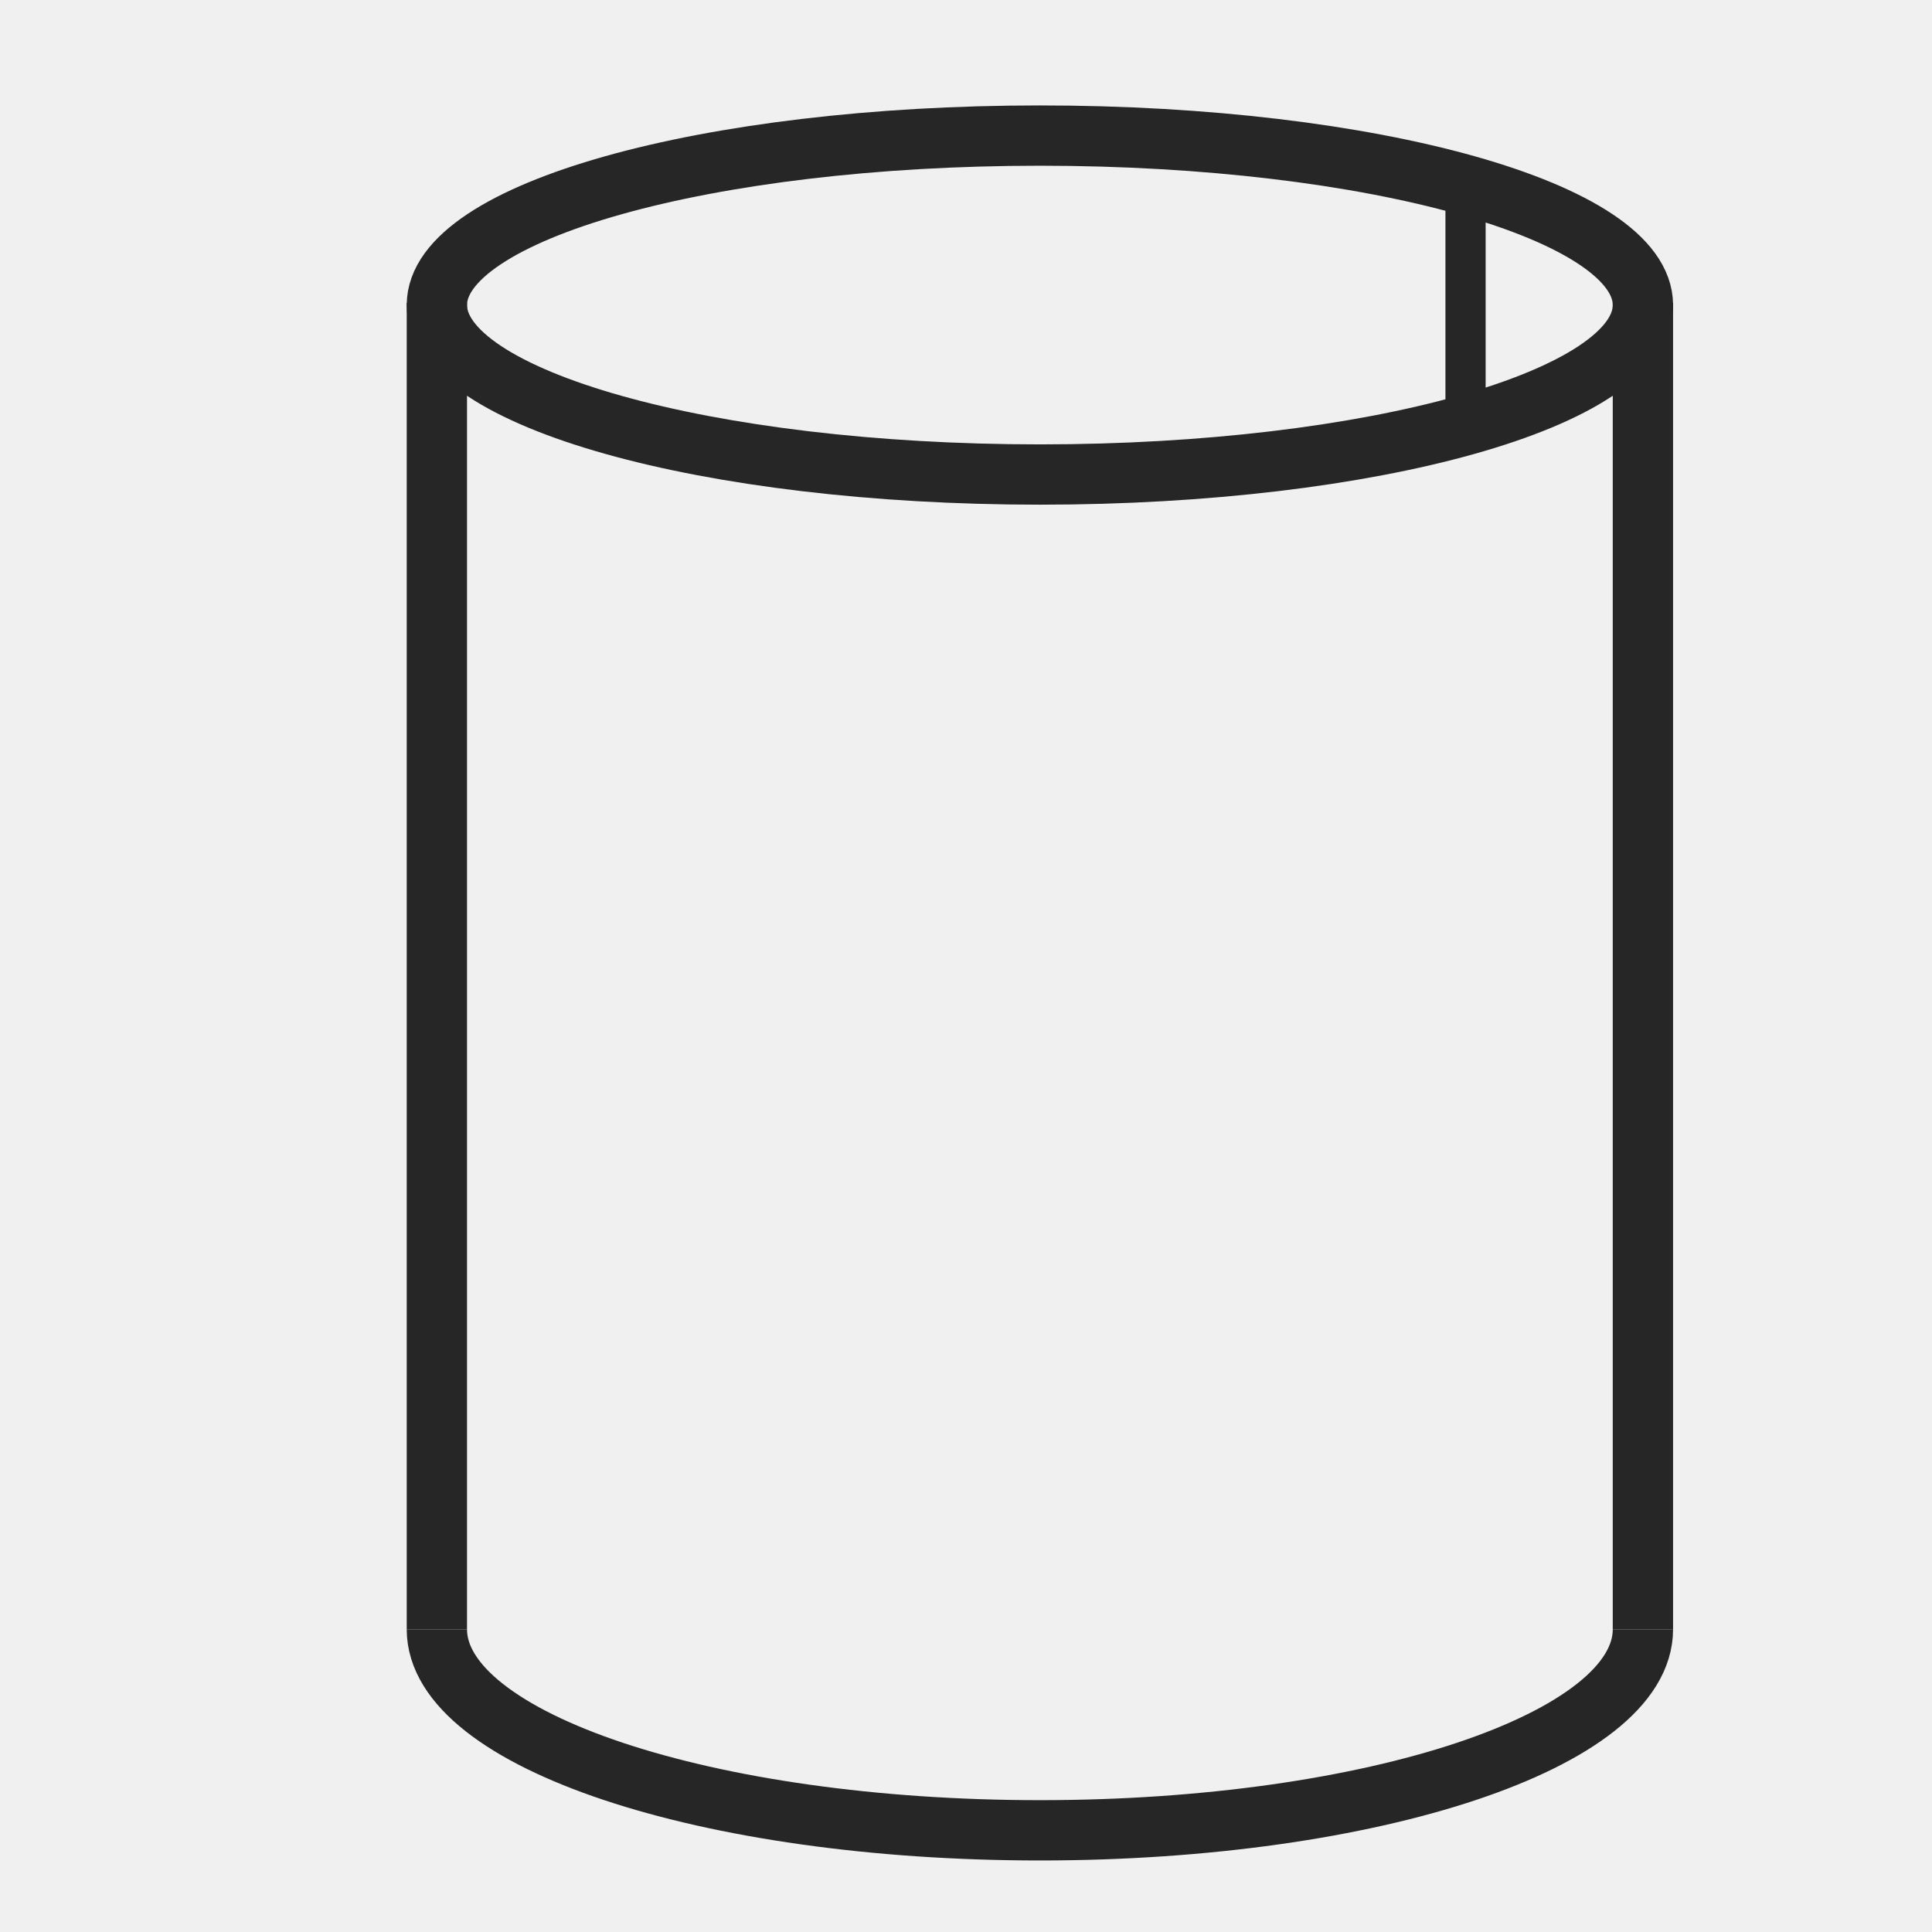
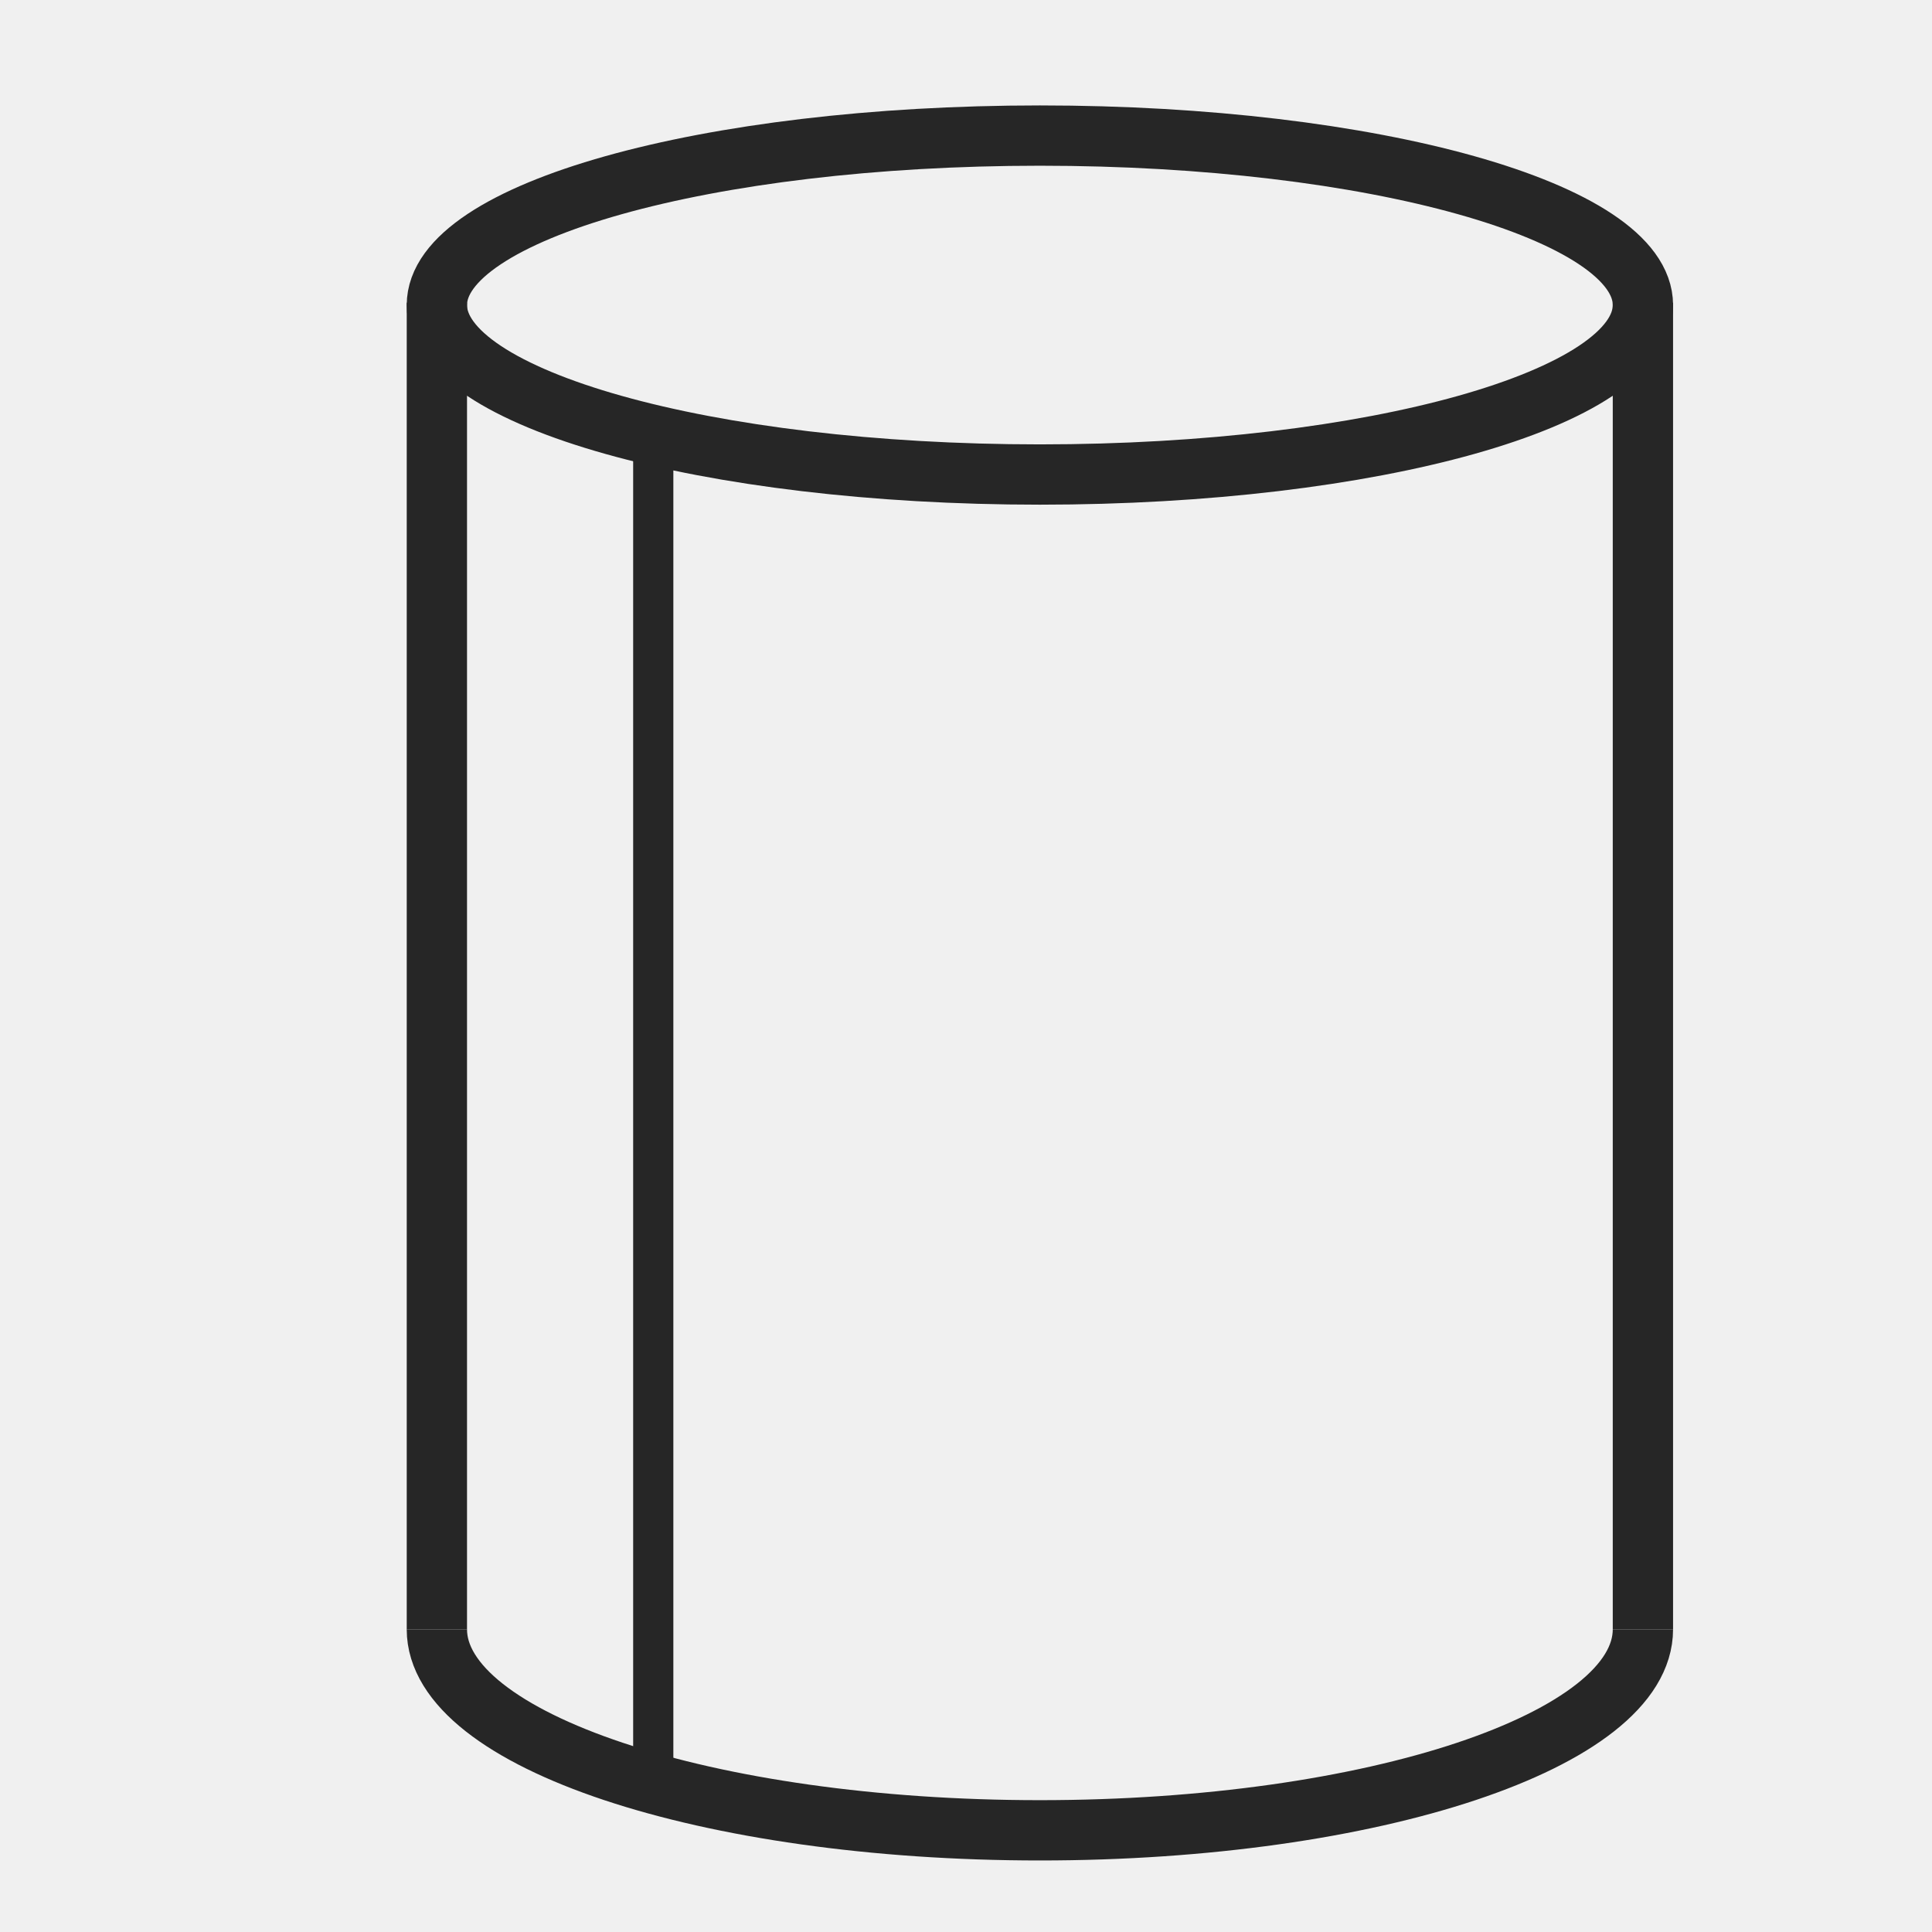
<svg xmlns="http://www.w3.org/2000/svg" width="57" height="57" viewBox="0 0 57 57" fill="none">
-   <g clip-path="url(#clip0_677_5711)">
+   <g clip-path="url(#clip0_681_5791)">
    <ellipse cx="30.68" cy="9" rx="17.791" ry="5" stroke="#262626" stroke-width="1.779" />
    <path d="M48.471 48.07C48.471 51.345 40.506 54 30.68 54C20.855 54 12.889 51.345 12.889 48.07" stroke="#262626" stroke-width="1.779" />
    <line x1="12.889" y1="8.93" x2="12.889" y2="48.07" stroke="#262626" stroke-width="1.779" />
    <line x1="48.471" y1="8.93" x2="48.471" y2="48.07" stroke="#262626" stroke-width="1.779" />
-     <line x1="43.238" y1="5" x2="43.238" y2="13" stroke="#262626" stroke-width="1.186" />
+     <line x1="19.273" y1="13" x2="19.273" y2="53" stroke="#262626" stroke-width="1.186" />
  </g>
  <defs>
-     <clipPath id="clip0_677_5711">
+     <clipPath id="clip0_681_5791">
      <rect width="38" height="52" fill="white" transform="translate(12 3)" />
    </clipPath>
  </defs>
</svg>
